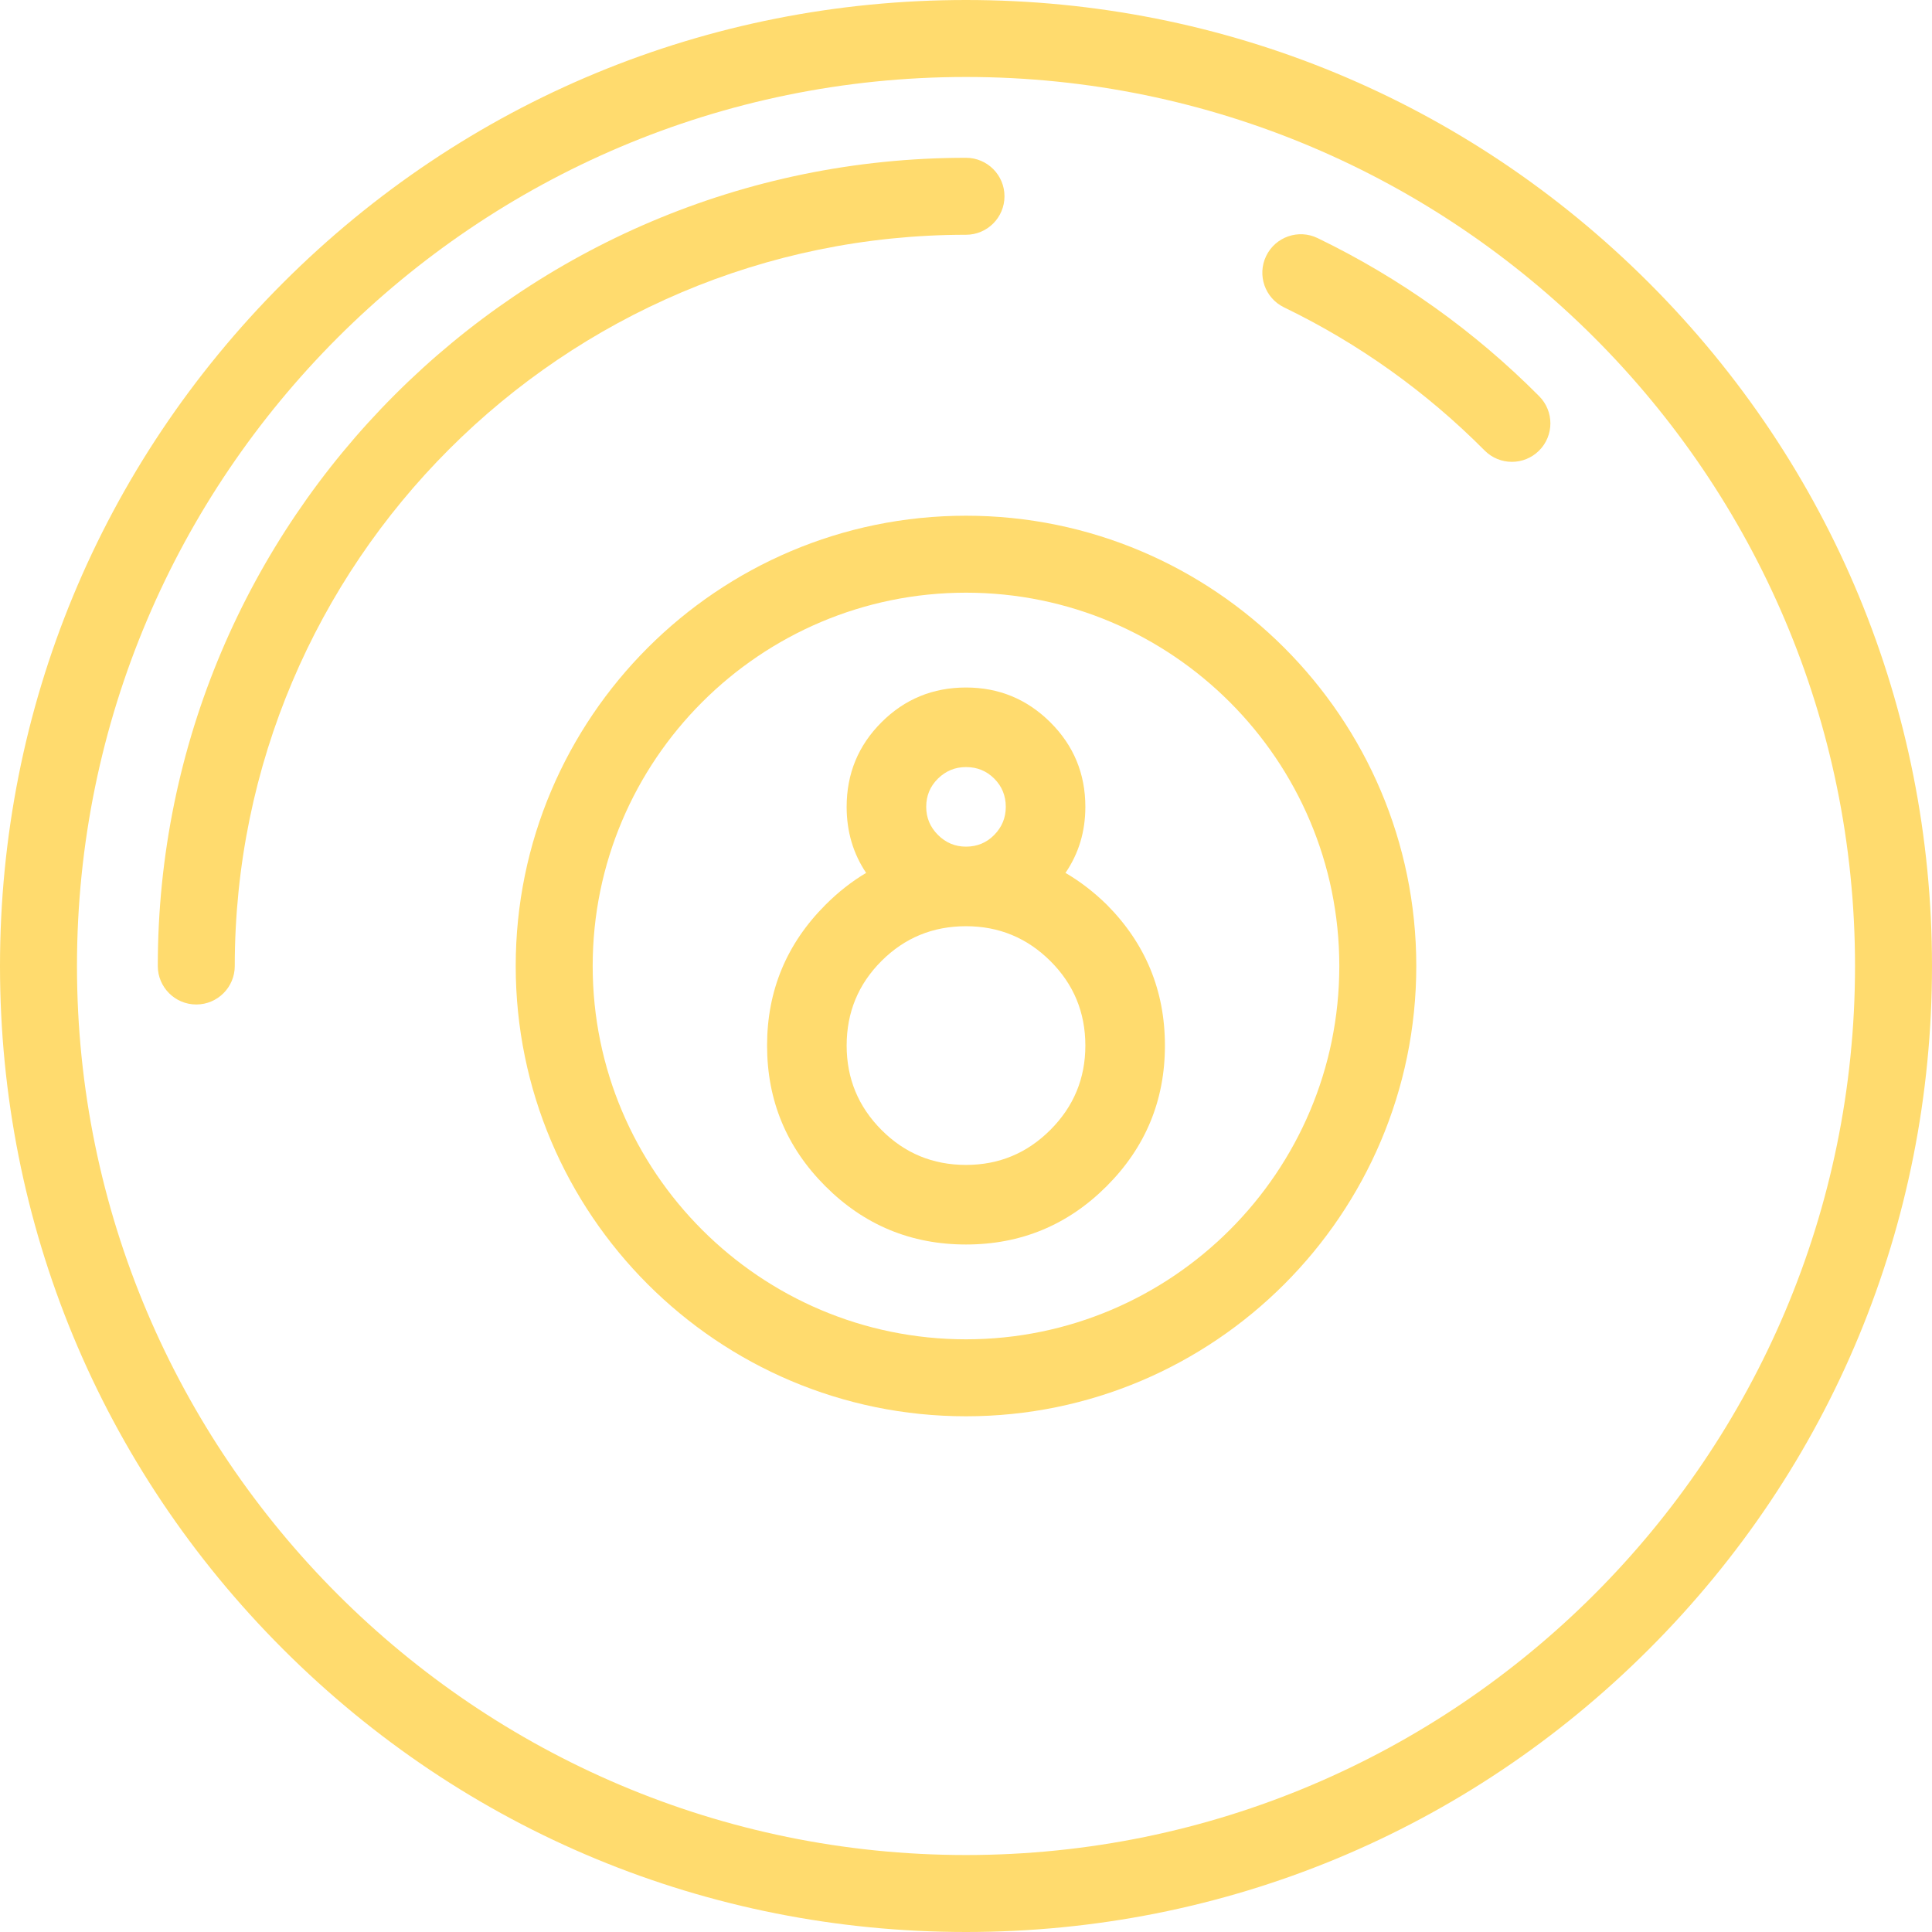
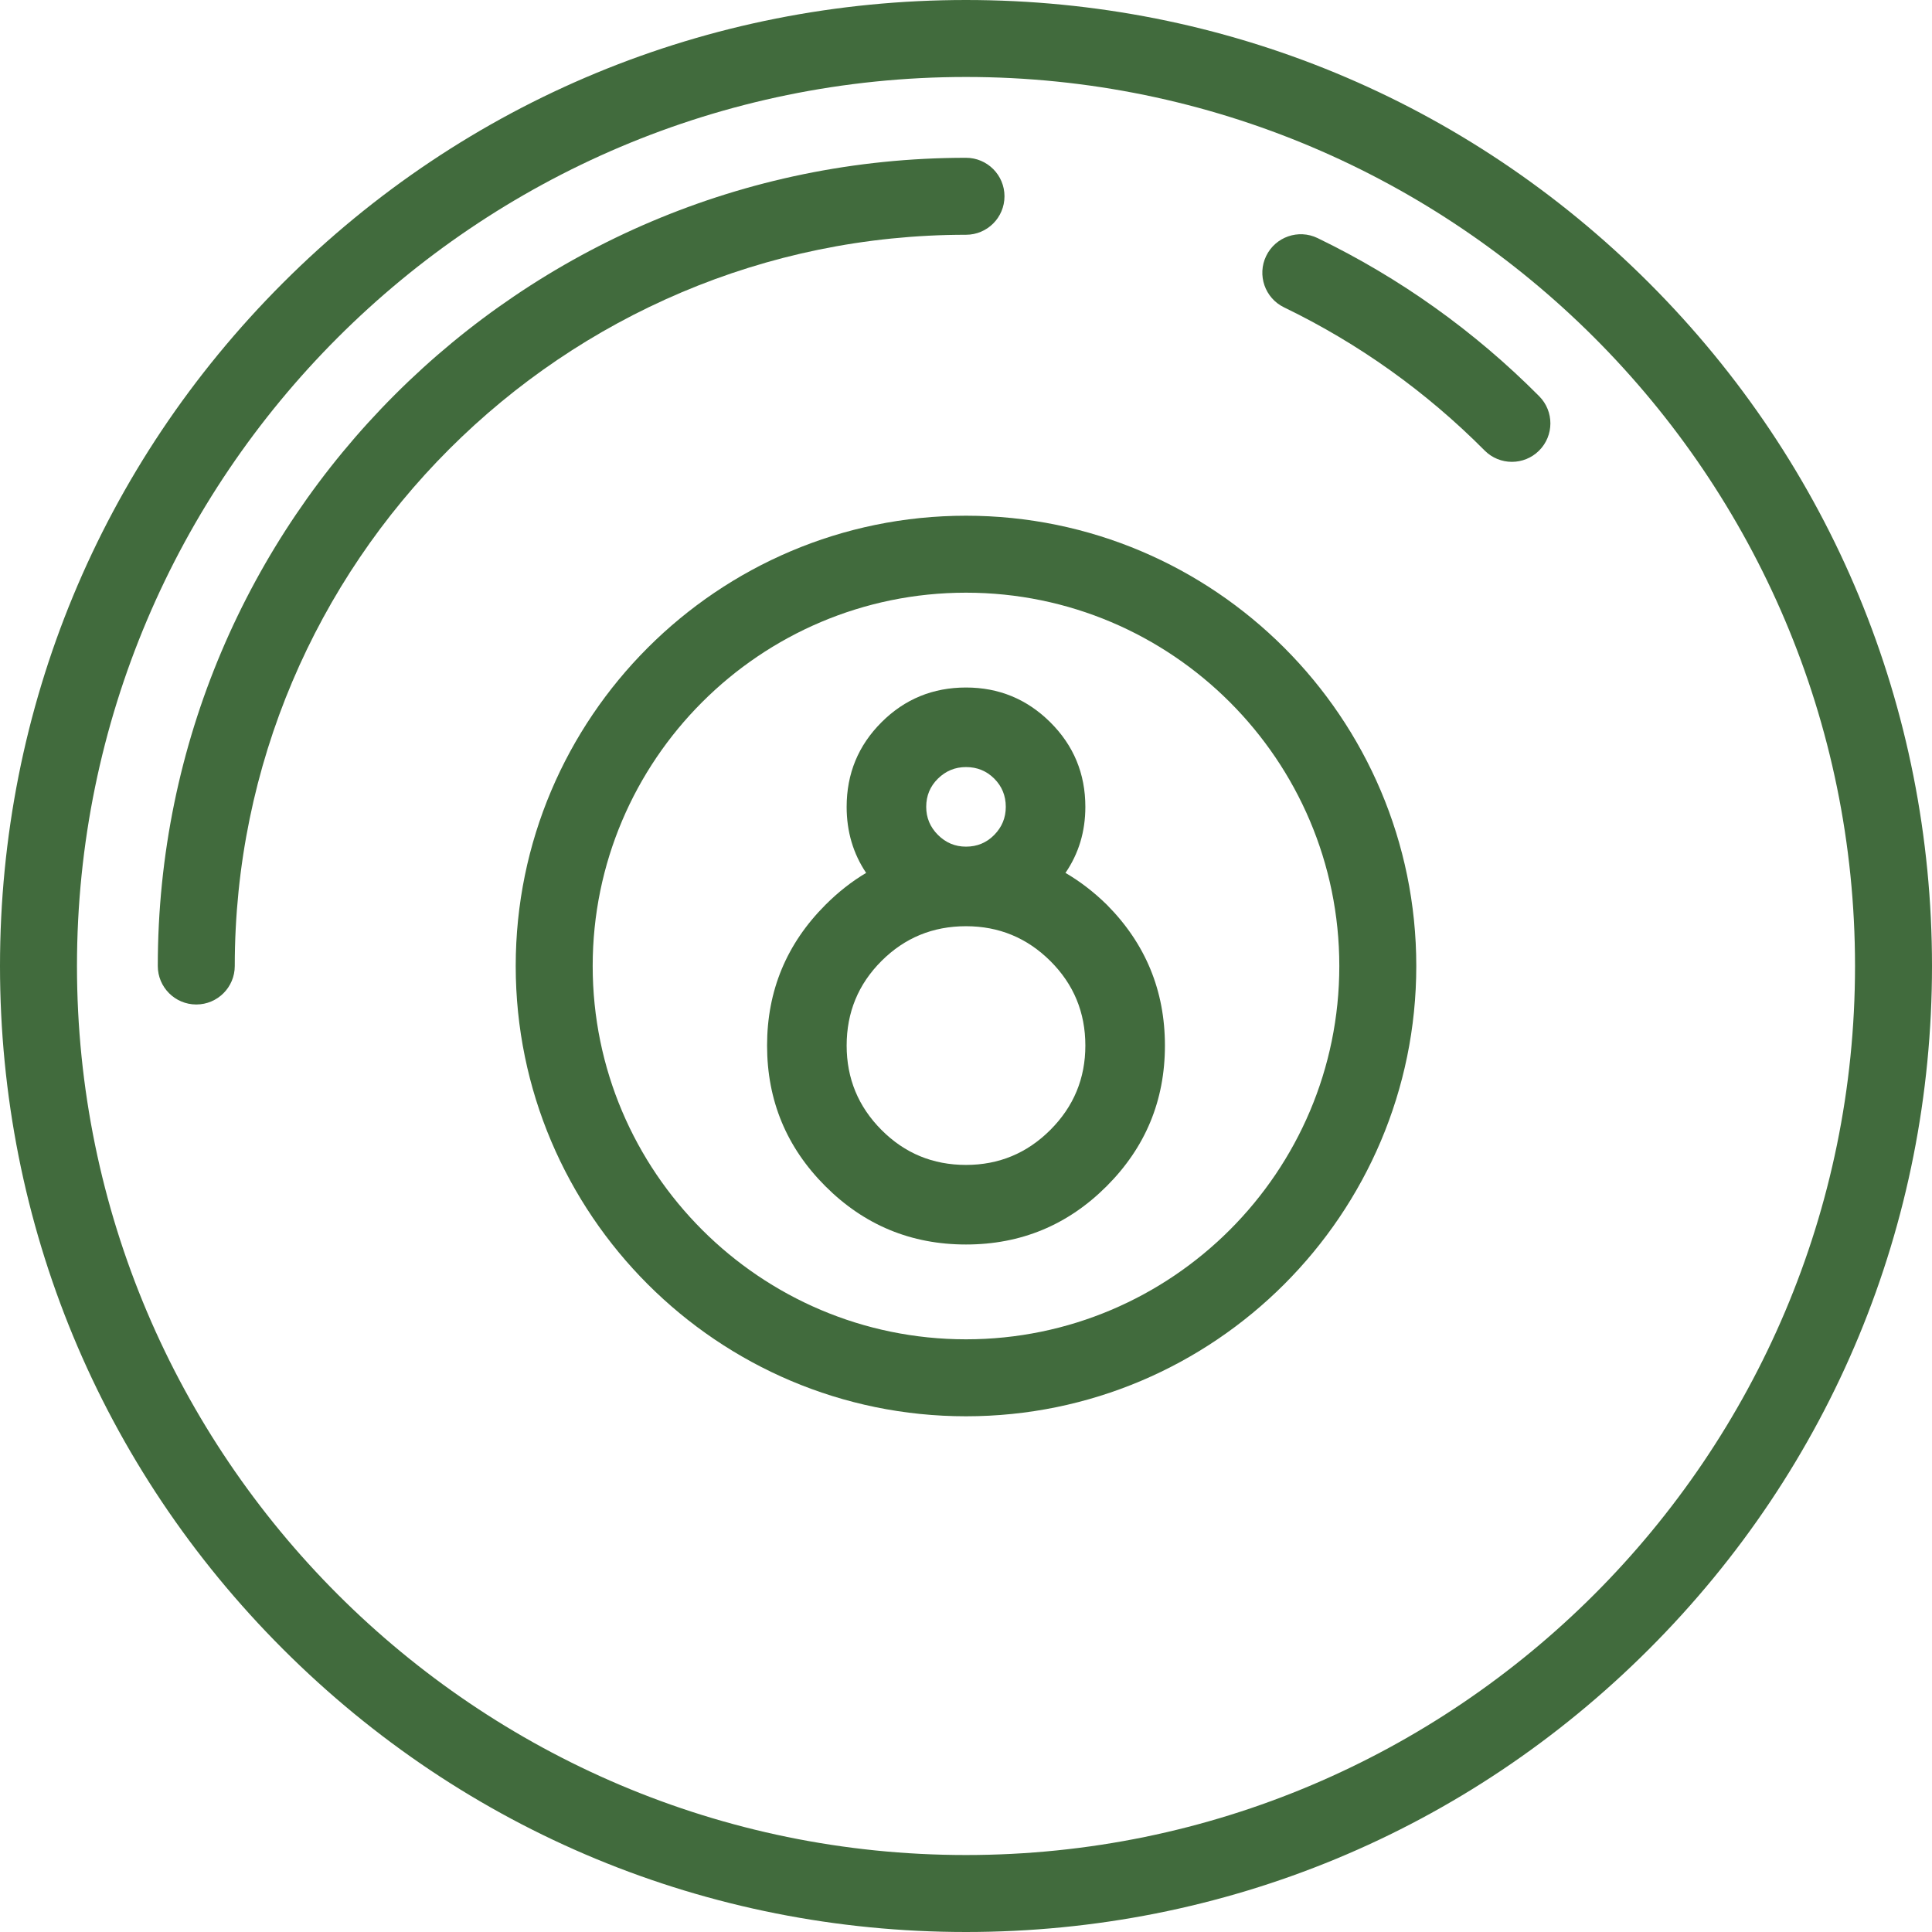
- <svg xmlns="http://www.w3.org/2000/svg" fill="#FFDB6E" height="800px" width="800px" version="1.1" id="Layer_1" viewBox="0 0 502 502" xml:space="preserve">
+ <svg xmlns="http://www.w3.org/2000/svg" fill="#416B3D" height="800px" width="800px" version="1.1" id="Layer_1" viewBox="0 0 502 502" xml:space="preserve">
  <g id="SVGRepo_bgCarrier" stroke-width="0" />
  <g id="SVGRepo_tracerCarrier" stroke-linecap="round" stroke-linejoin="round" />
  <g id="SVGRepo_iconCarrier">
    <g>
      <g>
        <g>
          <path d="M428.483,73.517C381.076,26.108,318.045,0,251,0S120.924,26.108,73.517,73.517C26.108,120.924,0,183.955,0,251 s26.108,130.076,73.517,177.483C120.924,475.892,183.955,502,251,502s130.076-26.108,177.483-73.517 C475.892,381.076,502,318.045,502,251S475.892,120.924,428.483,73.517z M251,482C123.626,482,20,378.374,20,251 S123.626,20,251,20s231,103.626,231,231S378.374,482,251,482z" />
          <path d="M251,134c-64.514,0-117,52.486-117,117s52.486,117,117,117s117-52.486,117-117S315.514,134,251,134z M251,348 c-53.486,0-97-43.514-97-97c0-53.486,43.514-97,97-97c53.486,0,97,43.514,97,97C348,304.486,304.486,348,251,348z" />
          <path d="M276.844,226.81c3.446-5.029,5.169-10.751,5.168-17.16c0-8.614-3.034-15.936-9.097-21.968 c-6.065-6.028-13.372-9.044-21.916-9.044c-8.616,0-15.938,3.016-21.968,9.044c-6.03,6.032-9.044,13.353-9.044,21.968 c0,6.409,1.688,12.131,5.065,17.16c-3.721,2.207-7.236,4.962-10.544,8.27c-10.131,10.131-15.196,22.33-15.196,36.595 c0,14.265,5.048,26.448,15.146,36.542c10.094,10.099,22.277,15.146,36.542,15.146c14.265,0,26.446-5.048,36.542-15.146 c10.097-10.094,15.146-22.276,15.146-36.542s-5.031-26.464-15.093-36.595C284.218,231.772,280.632,229.017,276.844,226.81z M243.711,202.31c2.033-1.999,4.461-2.998,7.289-2.998c2.895,0,5.339,0.999,7.34,2.998c1.999,2.001,2.998,4.445,2.998,7.34 c0,2.828-0.999,5.256-2.998,7.289c-2.001,2.033-4.445,3.049-7.34,3.049c-2.828,0-5.256-1.016-7.289-3.049 c-2.033-2.033-3.049-4.461-3.049-7.289C240.662,206.755,241.678,204.311,243.711,202.31z M272.916,293.59 c-6.065,6.065-13.372,9.097-21.916,9.097c-8.616,0-15.938-3.032-21.968-9.097c-6.03-6.063-9.044-13.37-9.044-21.916 c0-8.614,3.014-15.936,9.044-21.968c6.03-6.028,13.351-9.044,21.968-9.044c8.544,0,15.851,3.017,21.916,9.044 c6.063,6.032,9.097,13.353,9.097,21.968C282.013,280.22,278.979,287.527,272.916,293.59z" />
          <path d="M261,51c0-5.522-4.478-10-10-10C135.206,41,41,135.206,41,251c0,5.522,4.478,10,10,10s10-4.478,10-10 c0-104.767,85.233-190,190-190C256.522,61,261,56.522,261,51z" />
          <path d="M342.354,61.862c-4.968-2.405-10.951-0.328-13.357,4.646c-2.406,4.971-0.326,10.952,4.646,13.357 c19.355,9.364,36.888,21.876,52.11,37.188c1.954,1.967,4.523,2.95,7.092,2.95c2.55,0,5.099-0.969,7.05-2.906 c3.917-3.894,3.936-10.226,0.042-14.142C383.12,86.038,363.747,72.213,342.354,61.862z" />
        </g>
      </g>
    </g>
  </g>
</svg>
